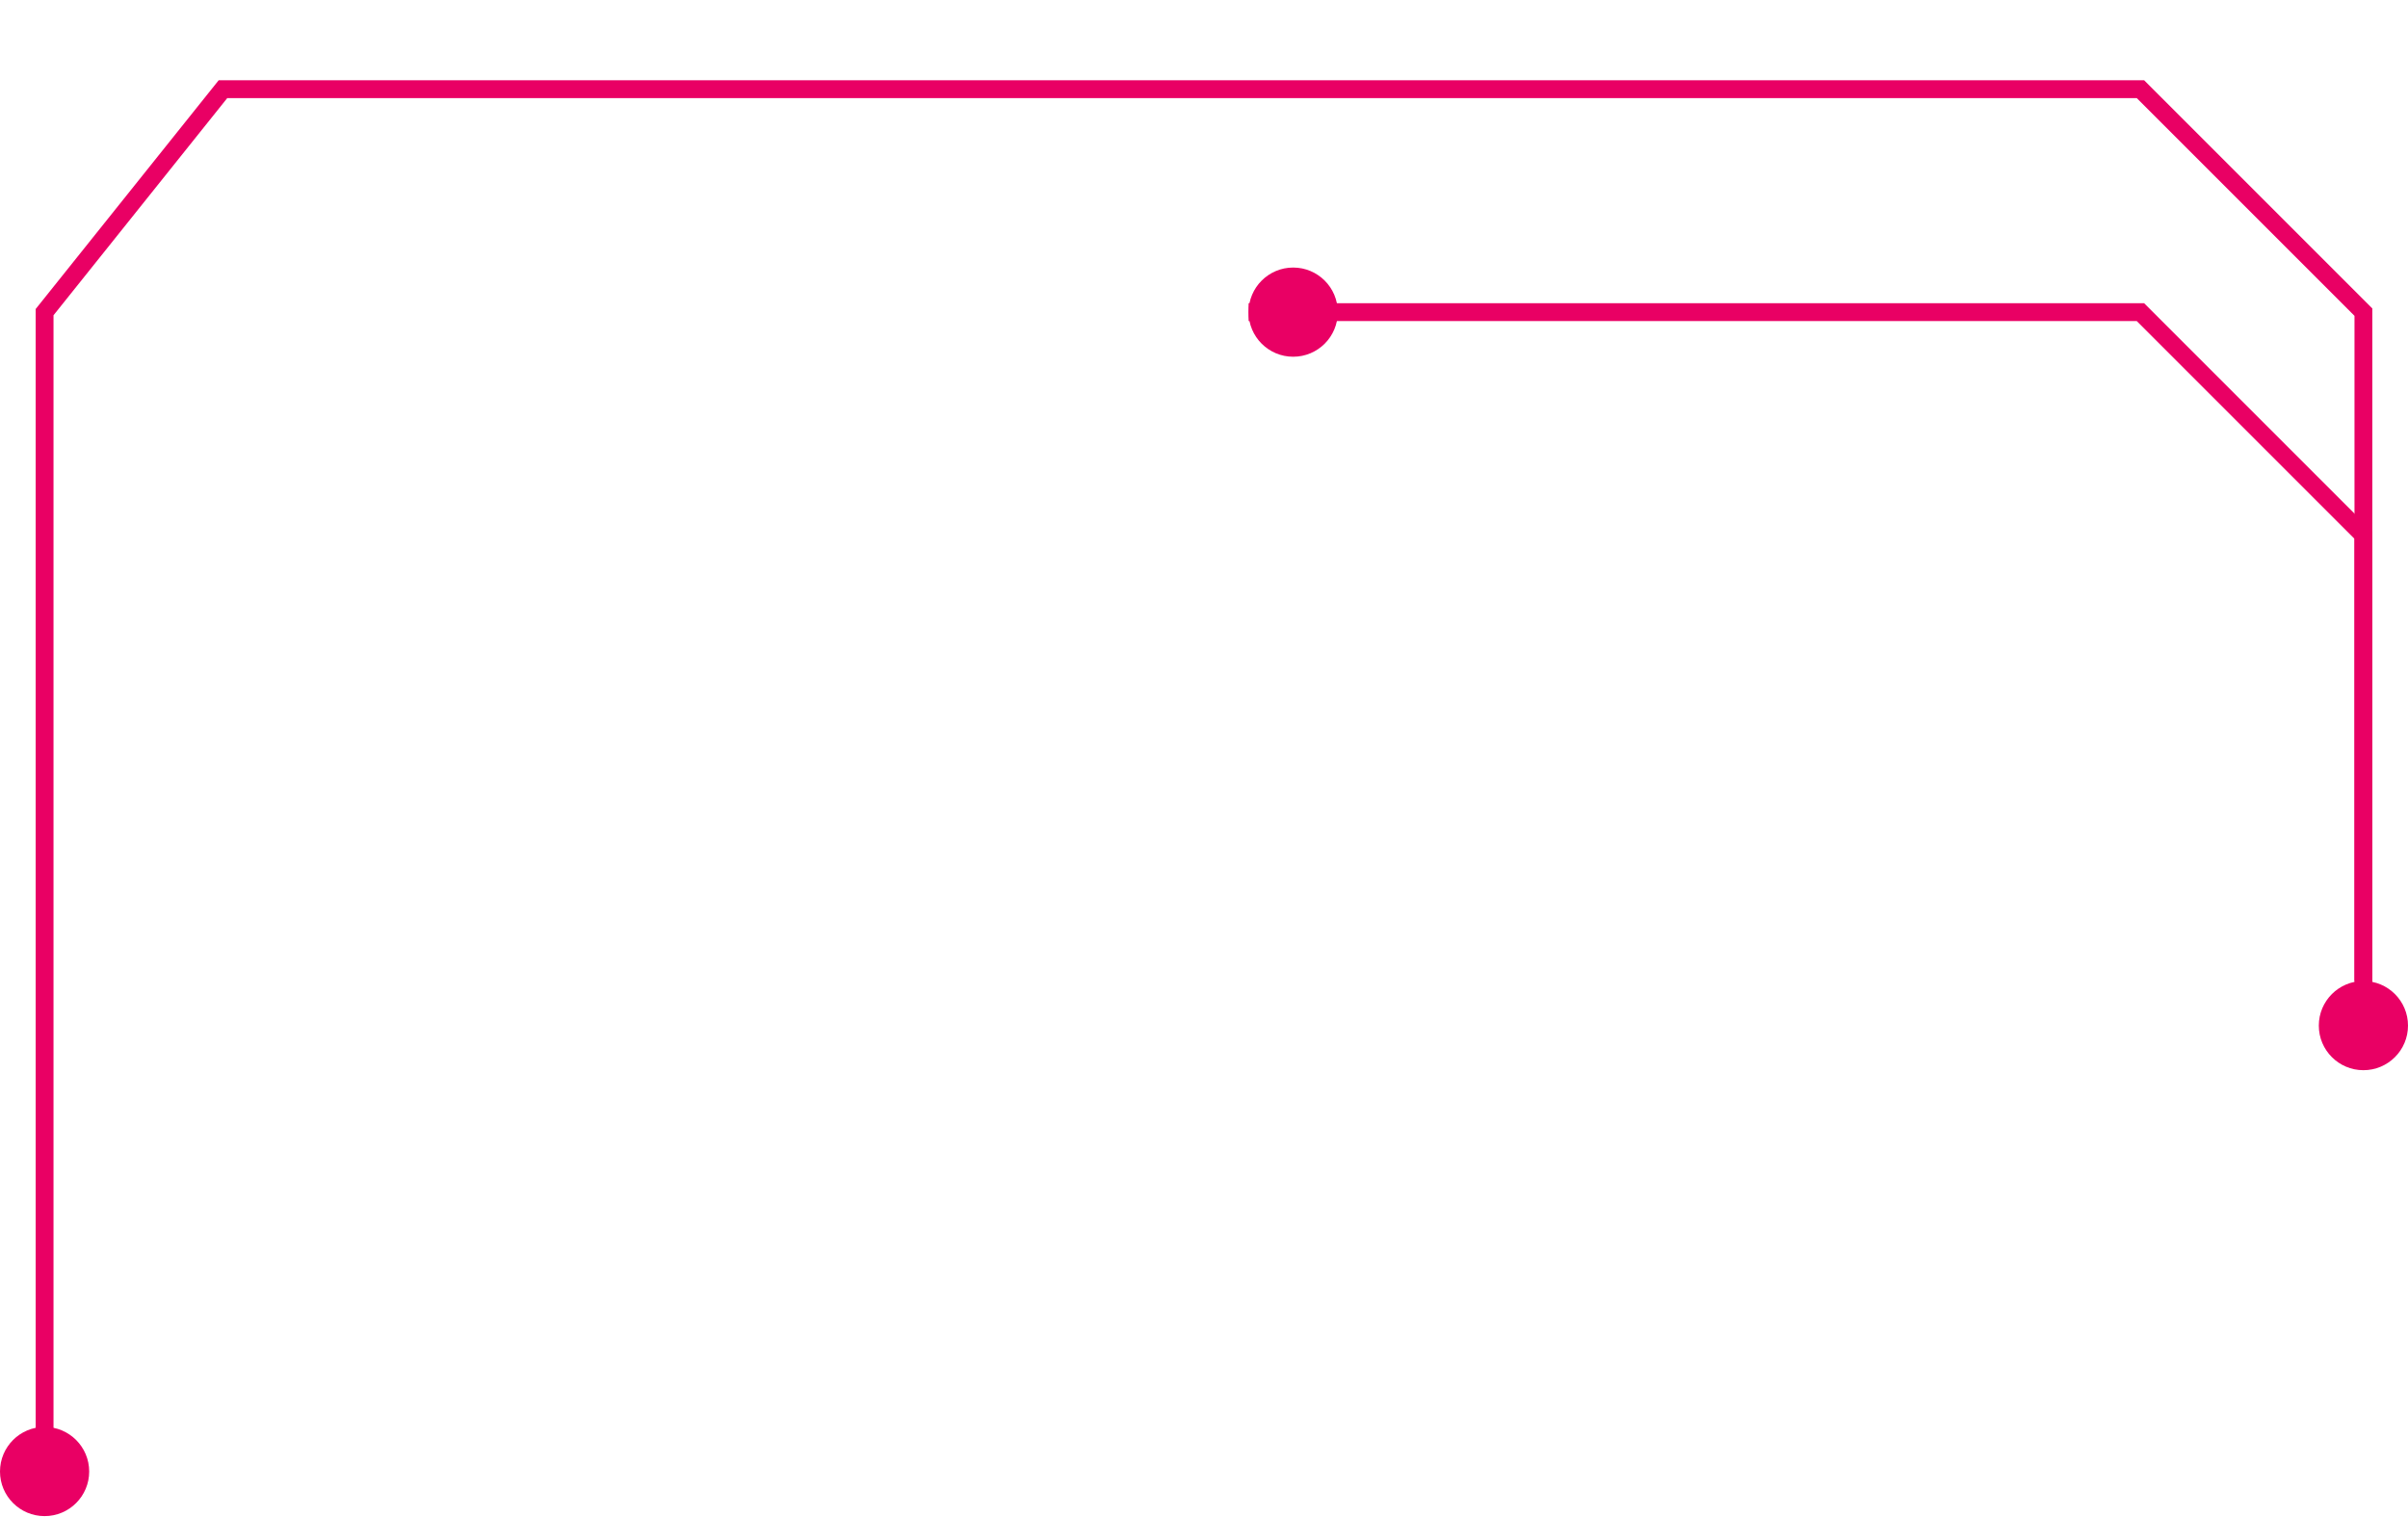
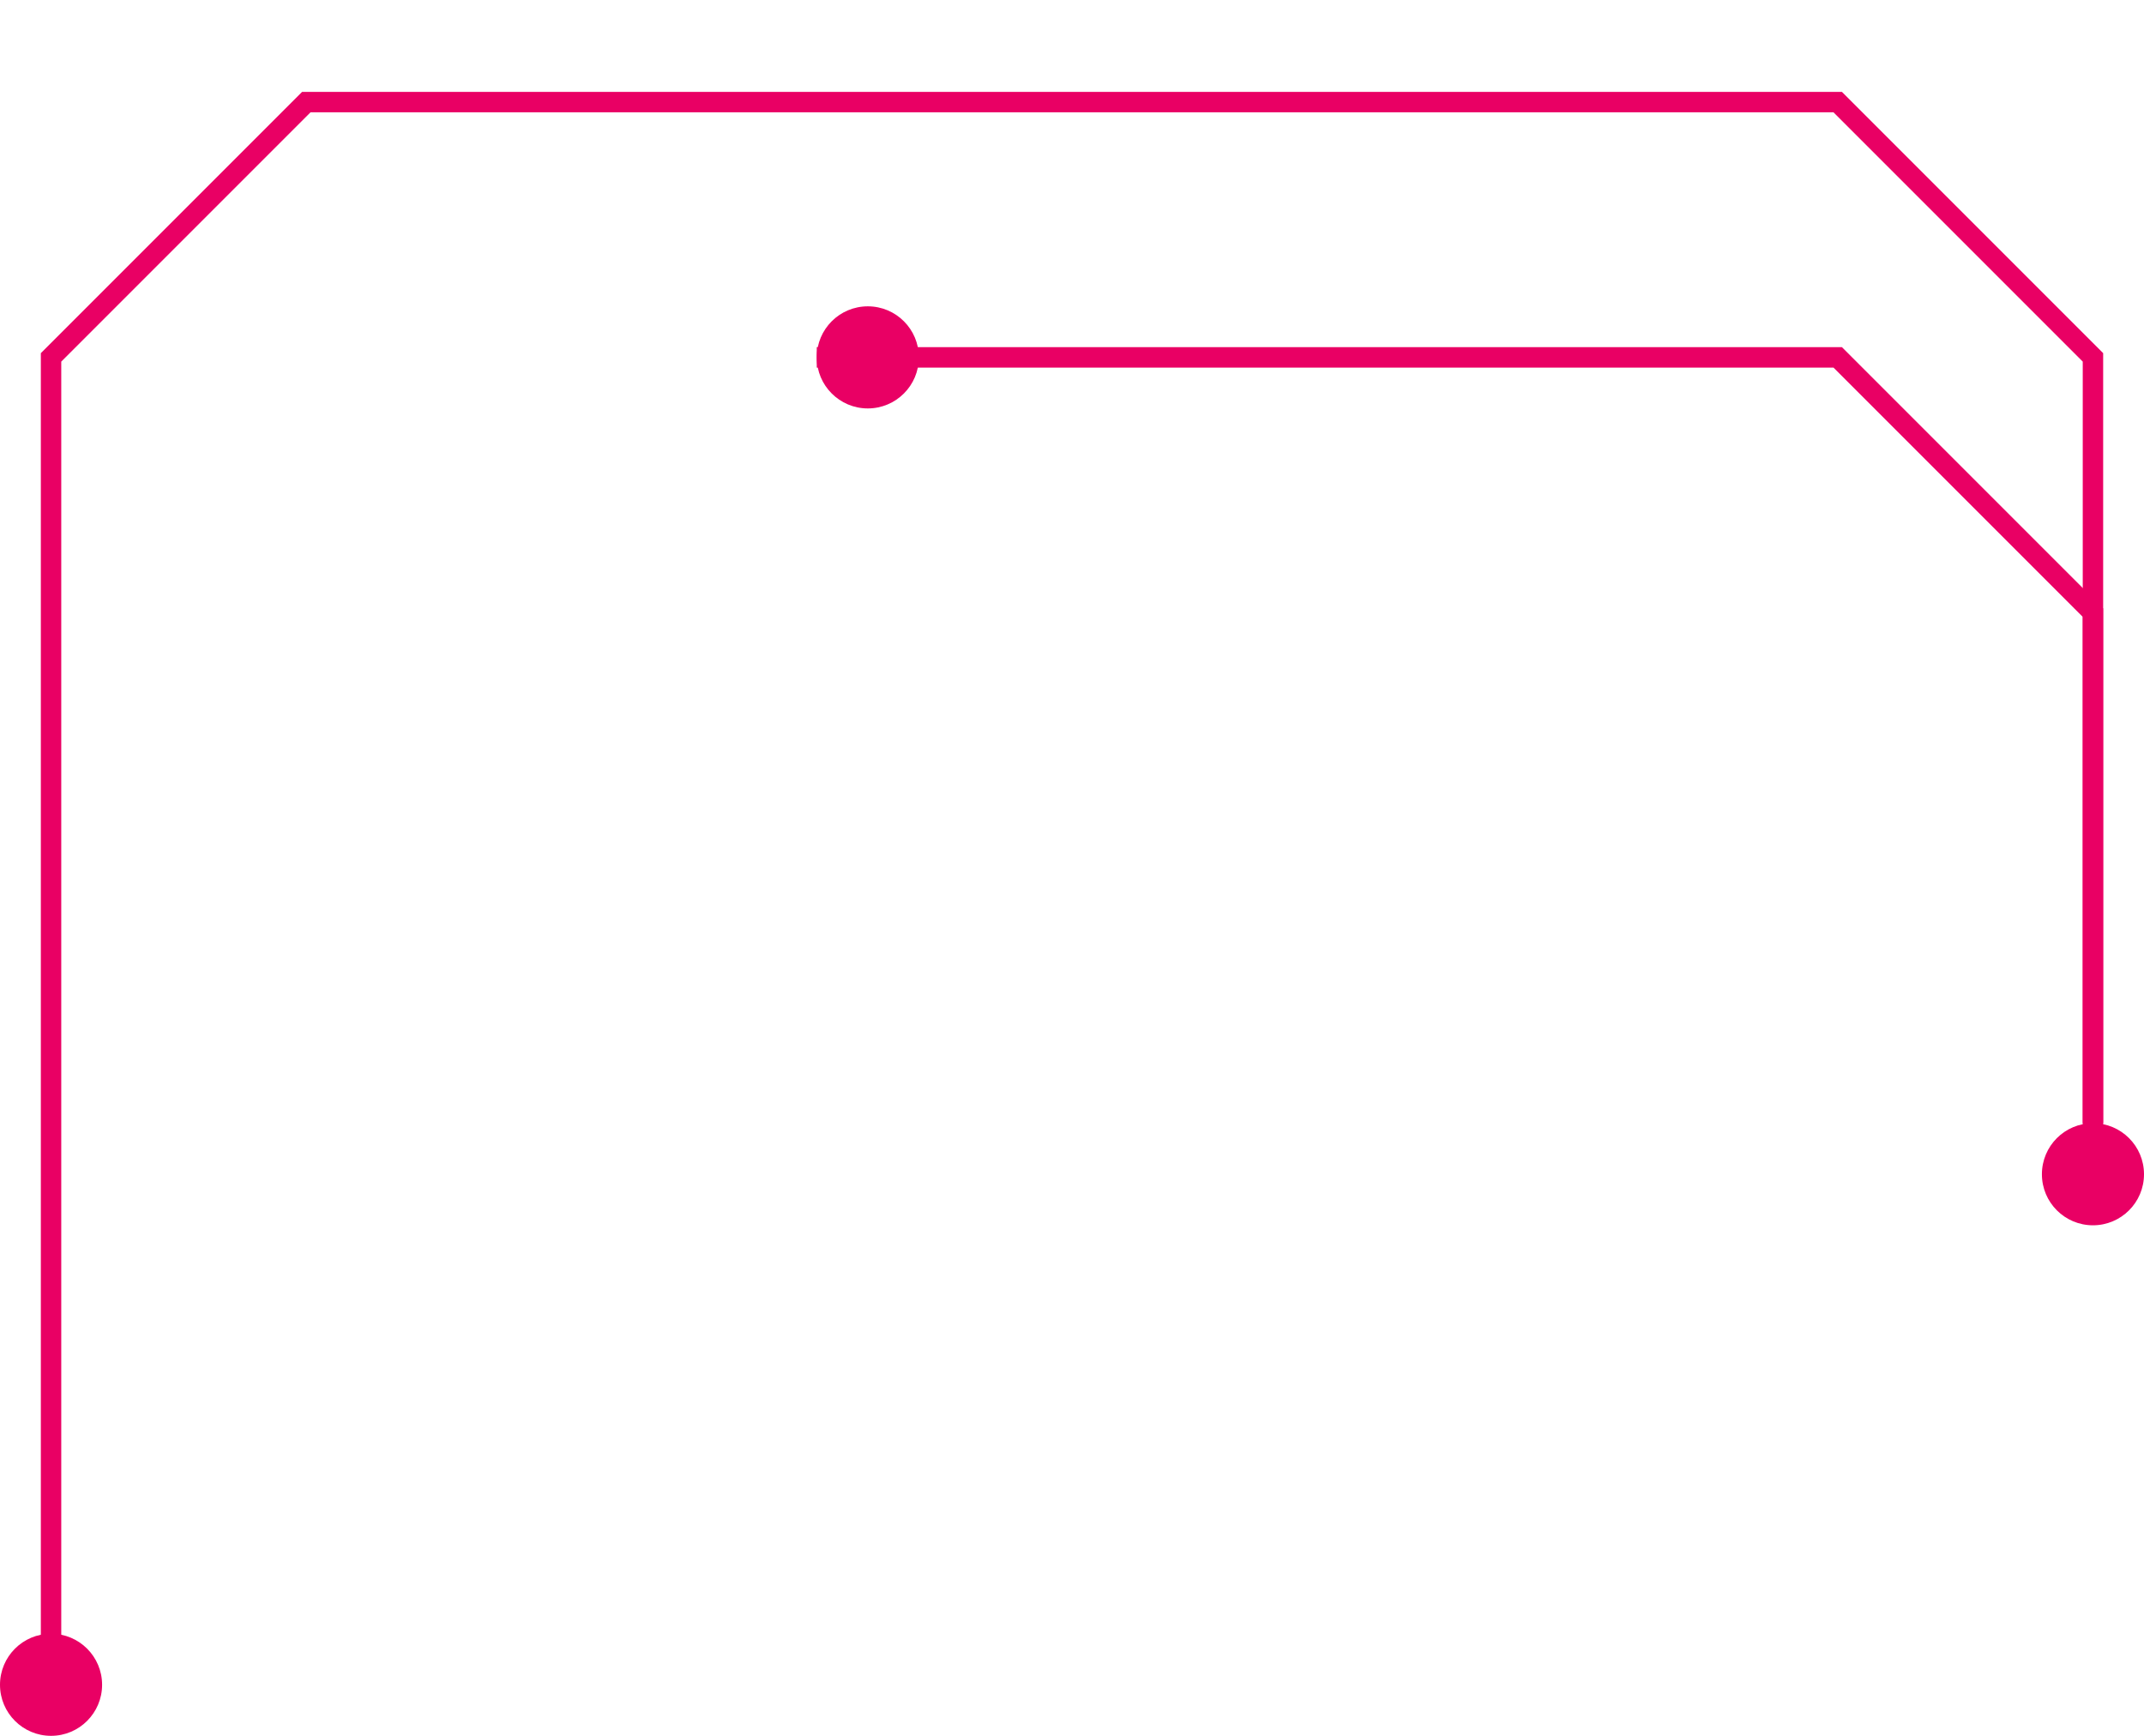
- <svg xmlns="http://www.w3.org/2000/svg" width="27" height="17" viewBox="0 0 27 17" fill="none">
-   <path d="M26.5 11V7V6L24 3.5H14" stroke="#E90064" stroke-width="0.2" />
-   <circle cx="14.5" cy="3.5" r="0.5" fill="#E90064" />
-   <circle cx="26.5" cy="11.5" r="0.5" fill="#E90064" />
+ <svg xmlns="http://www.w3.org/2000/svg" width="21" height="17" viewBox="0 0 21 17" fill="none">
+   <path d="M20.5 11V7V6L18 3.5H8" stroke="#E90064" stroke-width="0.2" />
+   <circle cx="8.5" cy="3.5" r="0.5" fill="#E90064" />
+   <circle cx="20.5" cy="11.5" r="0.5" fill="#E90064" />
  <circle cx="0.5" cy="16.5" r="0.5" fill="#E90064" />
-   <path d="M26.5 11.5V3.5L24 1H2.5L0.5 3.5V16.5" stroke="#E90064" stroke-width="0.2" />
+   <path d="M0.5 16.5V3.5L3 1H18L20.5 3.5V11.5" stroke="#E90064" stroke-width="0.2" />
</svg>
